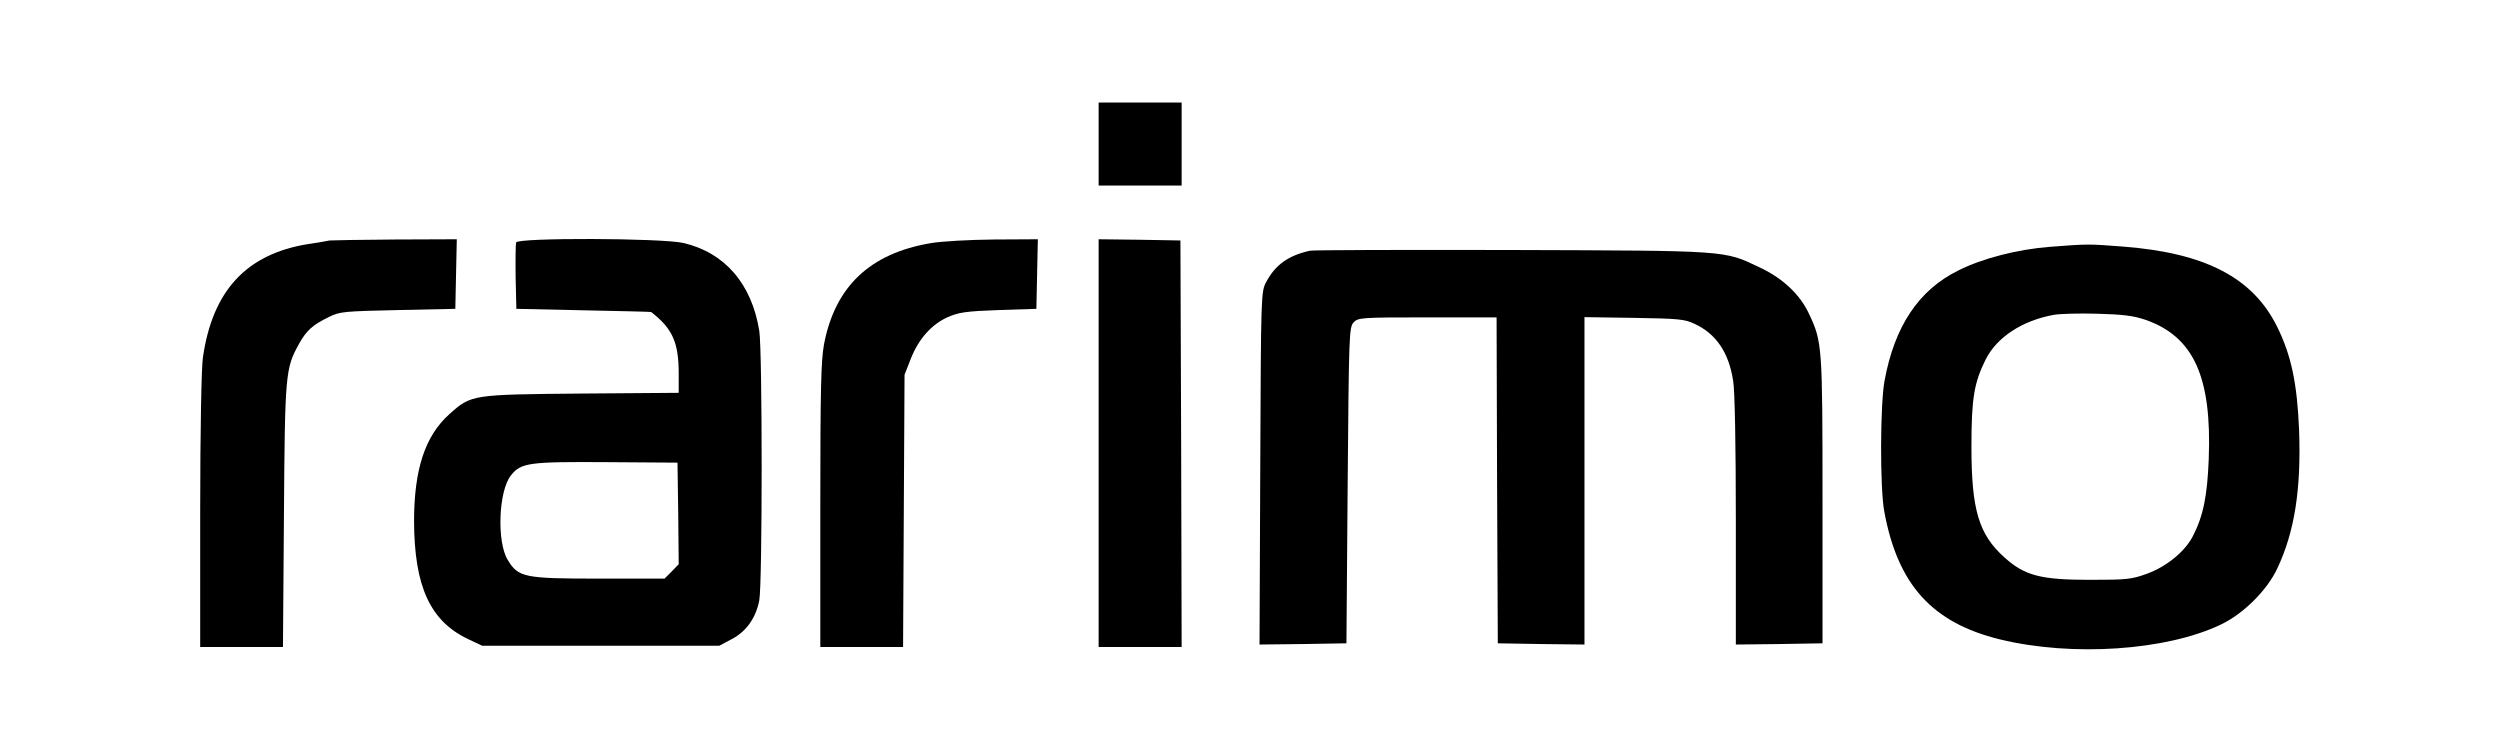
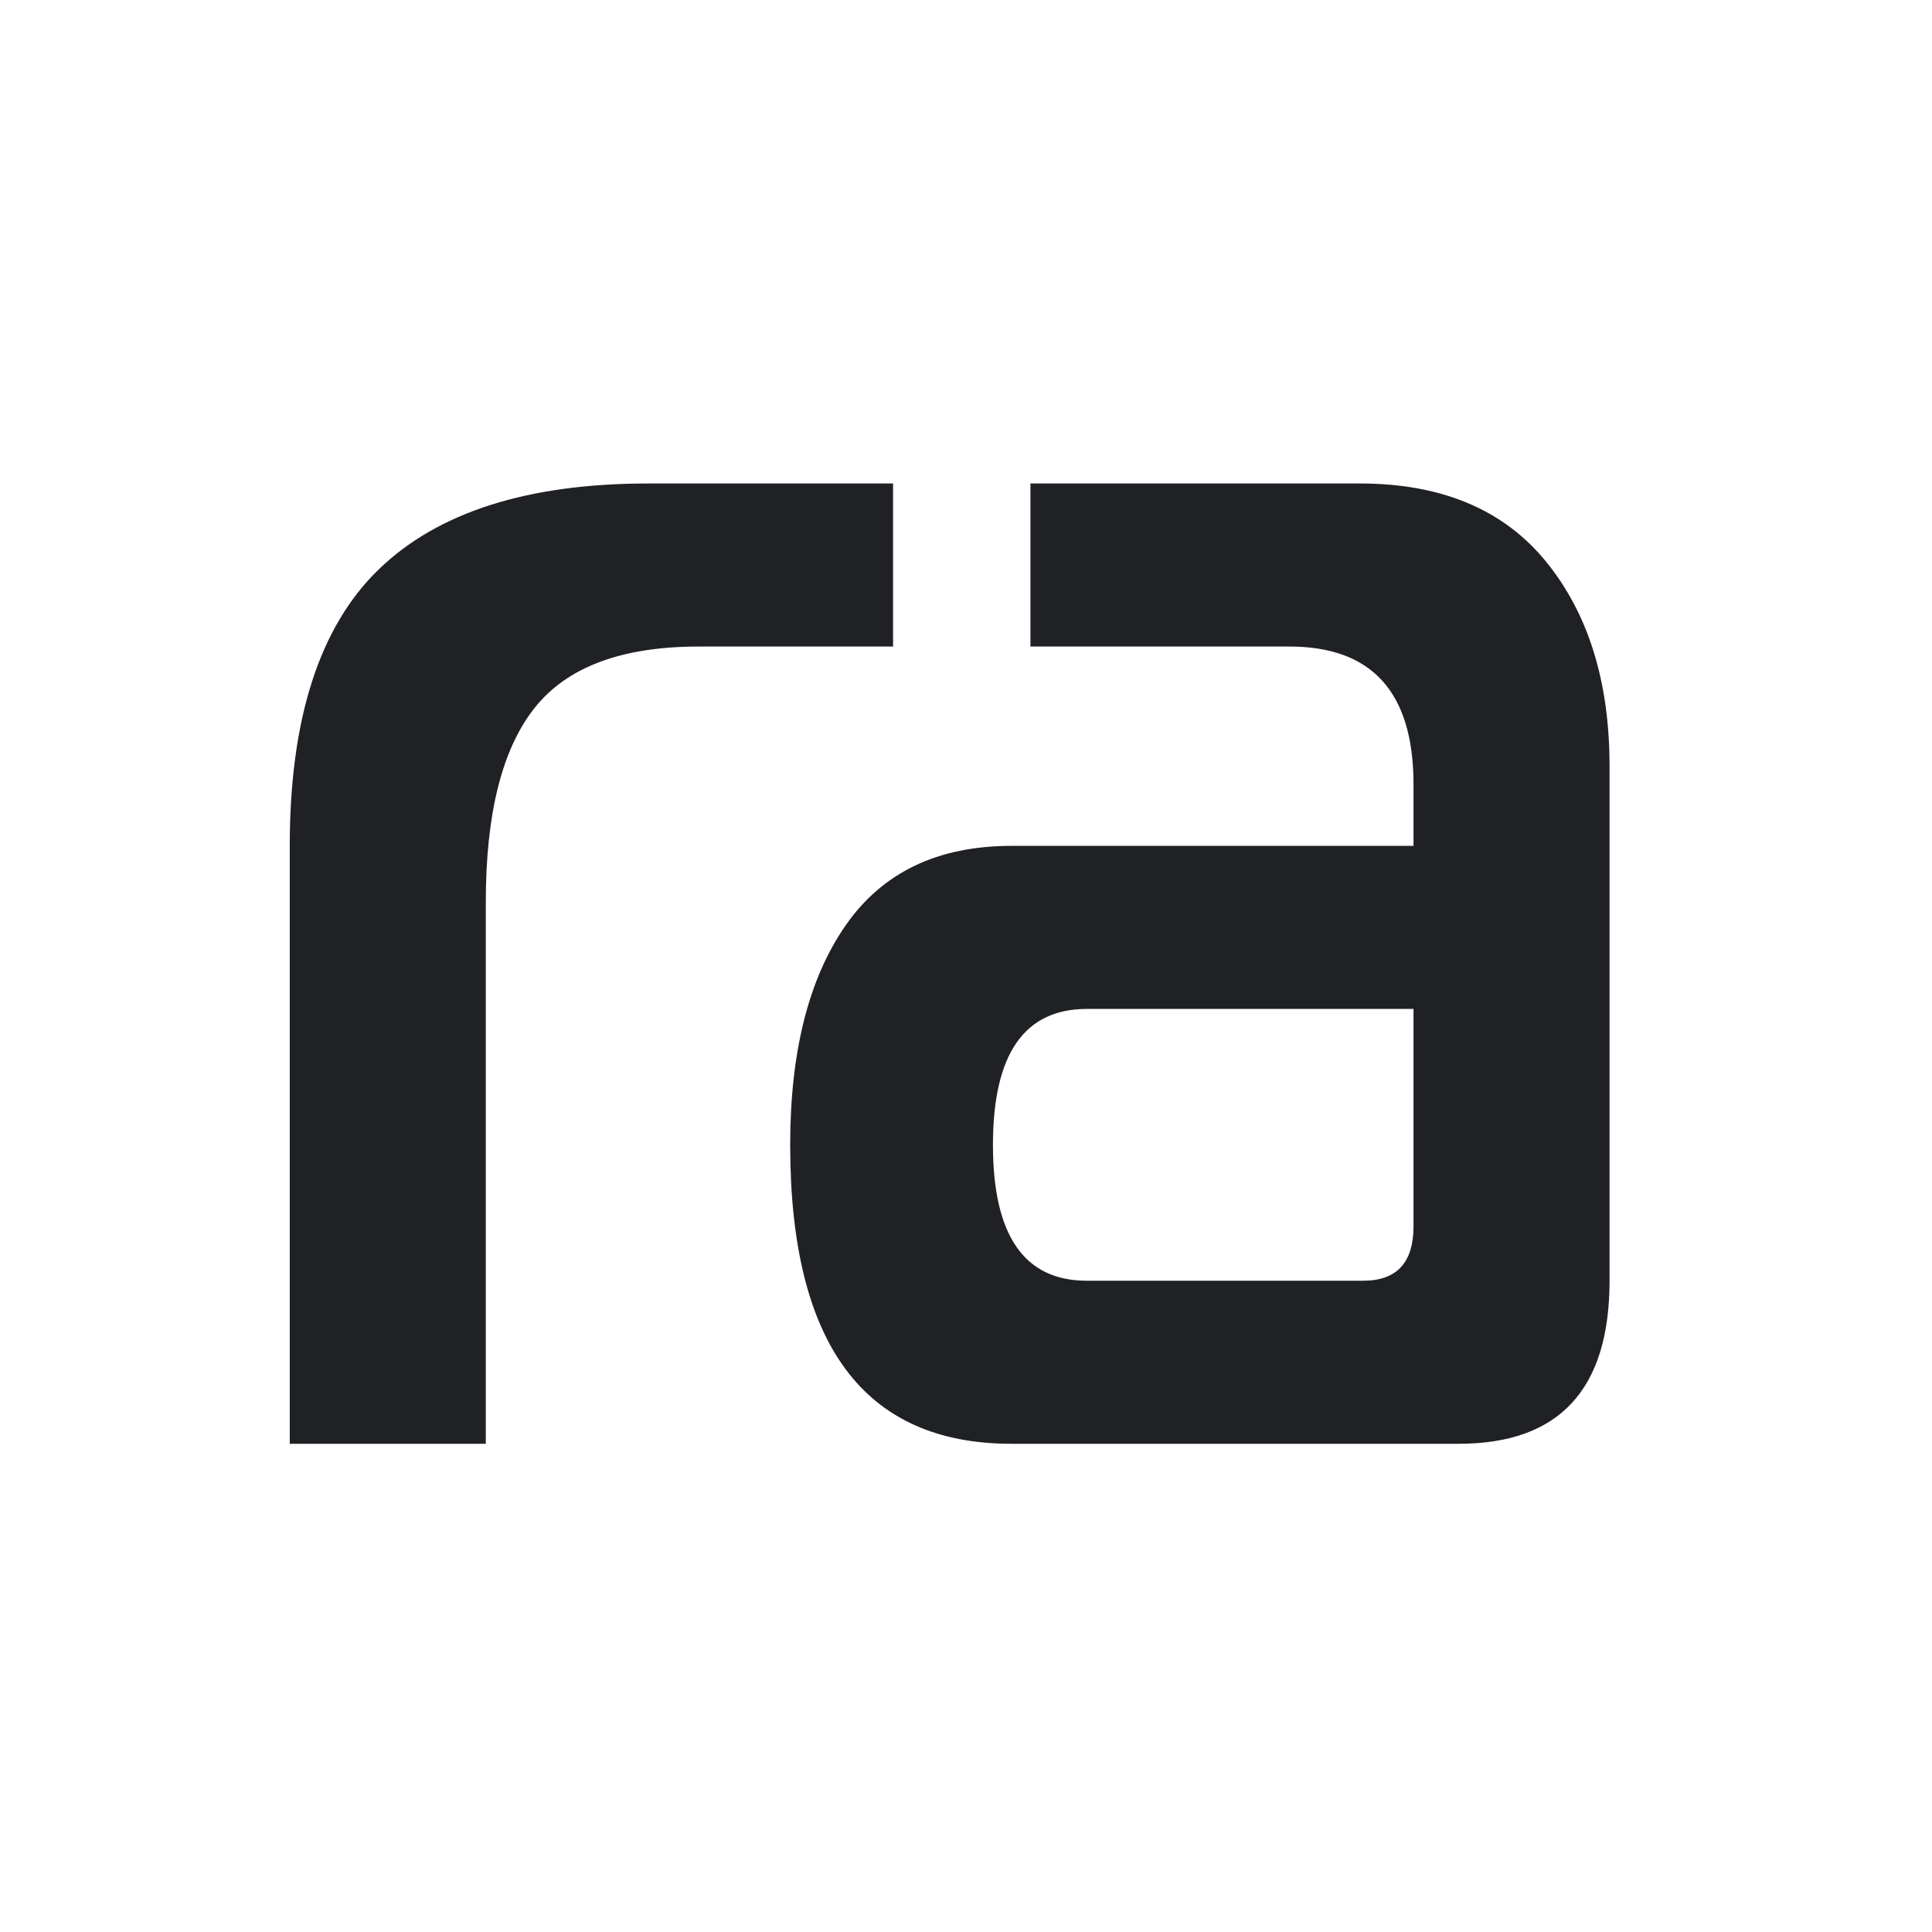
- <svg xmlns="http://www.w3.org/2000/svg" version="1.0" width="1024pt" height="307pt" viewBox="0 0 1024 307" preserveAspectRatio="xMidYMid meet">
-   <g transform="translate(0,307) scale(0.1,-0.1)" fill="currentColor" stroke="none">
-     <path d="M4500 2480 l0 -170 170 0 170 0 0 170 0 170 -170 0 -170 0 0 -170z" />
-     <path d="M1350 2085 c-8 -2 -49 -9 -90 -15 -251 -41 -390 -191 -429 -465 -6 -40 -11 -306 -11 -627 l0 -558 169 0 170 0 4 537 c4 585 6 604 62 705 30 54 55 77 123 110 44 22 62 23 282 28 l235 5 3 143 3 142 -253 -1 c-139 -1 -260 -3 -268 -4z" />
-     <path d="M2114 2077 c-2 -7 -3 -71 -2 -143 l3 -129 275 -6 c151 -3 276 -6 277 -7 88 -68 113 -125 113 -253 l0 -78 -397 -3 c-452 -4 -453 -4 -543 -85 -99 -89 -144 -226 -144 -438 1 -268 66 -410 224 -484 l55 -26 485 0 486 0 49 26 c61 31 101 87 115 160 13 67 13 1024 0 1104 -31 193 -142 321 -312 360 -91 20 -676 22 -684 2z m664 -1110 l2 -208 -29 -30 -29 -29 -269 0 c-306 0 -330 5 -373 76 -46 74 -38 284 13 347 41 52 74 56 392 54 l290 -2 3 -208z" />
-     <path d="M3812 2074 c-249 -42 -392 -178 -437 -415 -12 -67 -15 -181 -15 -660 l0 -579 169 0 170 0 3 558 3 557 25 64 c32 82 85 142 152 172 46 20 74 24 208 29 l155 5 3 143 3 142 -178 -1 c-101 -1 -214 -7 -261 -15z" />
-     <path d="M4500 1255 l0 -835 170 0 170 0 -2 833 -3 832 -167 3 -168 2 0 -835z" />
-     <path d="M8397 2059 c-132 -10 -277 -47 -376 -97 -162 -80 -261 -228 -302 -452 -18 -98 -19 -440 -1 -535 55 -300 196 -456 474 -524 296 -72 682 -46 905 61 92 44 189 140 231 230 71 151 98 325 89 568 -8 190 -32 304 -89 420 -99 202 -294 304 -632 330 -143 11 -143 11 -299 -1z m391 -299 c197 -69 272 -233 259 -570 -6 -151 -22 -233 -65 -316 -32 -63 -108 -125 -188 -154 -63 -23 -83 -25 -234 -25 -201 0 -267 17 -350 92 -105 94 -135 195 -135 453 0 200 11 263 59 359 46 90 148 157 276 181 25 5 106 7 180 5 107 -3 148 -8 198 -25z" />
-     <path d="M5365 2043 c-89 -20 -141 -58 -178 -127 -22 -41 -22 -42 -25 -764 l-3 -722 178 2 178 3 5 646 c5 618 6 648 24 668 19 20 27 21 302 21 l284 0 2 -667 3 -668 178 -3 177 -2 0 671 0 670 203 -3 c180 -3 207 -5 247 -24 89 -41 141 -117 159 -234 7 -39 11 -270 11 -573 l0 -507 178 2 177 3 0 585 c0 635 -1 650 -56 766 -37 79 -108 145 -202 189 -147 70 -123 68 -1017 71 -443 1 -814 0 -825 -3z" />
+ <svg xmlns="http://www.w3.org/2000/svg" width="40" height="40" viewBox="0 0 40 40" fill="none">
+   <g id="Shield 1">
+     <g id="Group 44032">
+       <g id="Group 44031">
+         <path id="Logo" fill-rule="evenodd" clip-rule="evenodd" d="M5.999 29.892V17.513C5.999 14.887 6.612 12.98 7.838 11.792C9.063 10.604 10.925 10.01 13.423 10.01H18.49V13.386H14.463C12.868 13.386 11.734 13.812 11.064 14.662C10.393 15.512 10.058 16.85 10.058 18.676V29.892H5.999ZM20.939 29.892C17.887 29.892 16.36 27.829 16.36 23.703C16.36 21.777 16.742 20.264 17.505 19.163C18.268 18.063 19.413 17.513 20.939 17.513H29.265V16.238C29.265 14.337 28.409 13.386 26.698 13.386H21.334V10.01H28.155C29.843 10.01 31.127 10.548 32.005 11.623C32.884 12.699 33.324 14.112 33.324 15.862V26.516C33.324 28.767 32.283 29.892 30.201 29.892H20.939ZM22.5 26.516H28.224C28.918 26.516 29.265 26.141 29.265 25.391V20.889H22.5C21.205 20.889 20.558 21.827 20.558 23.703C20.558 25.578 21.205 26.516 22.5 26.516Z" fill="#1F2124" />
+       </g>
+     </g>
  </g>
</svg>
